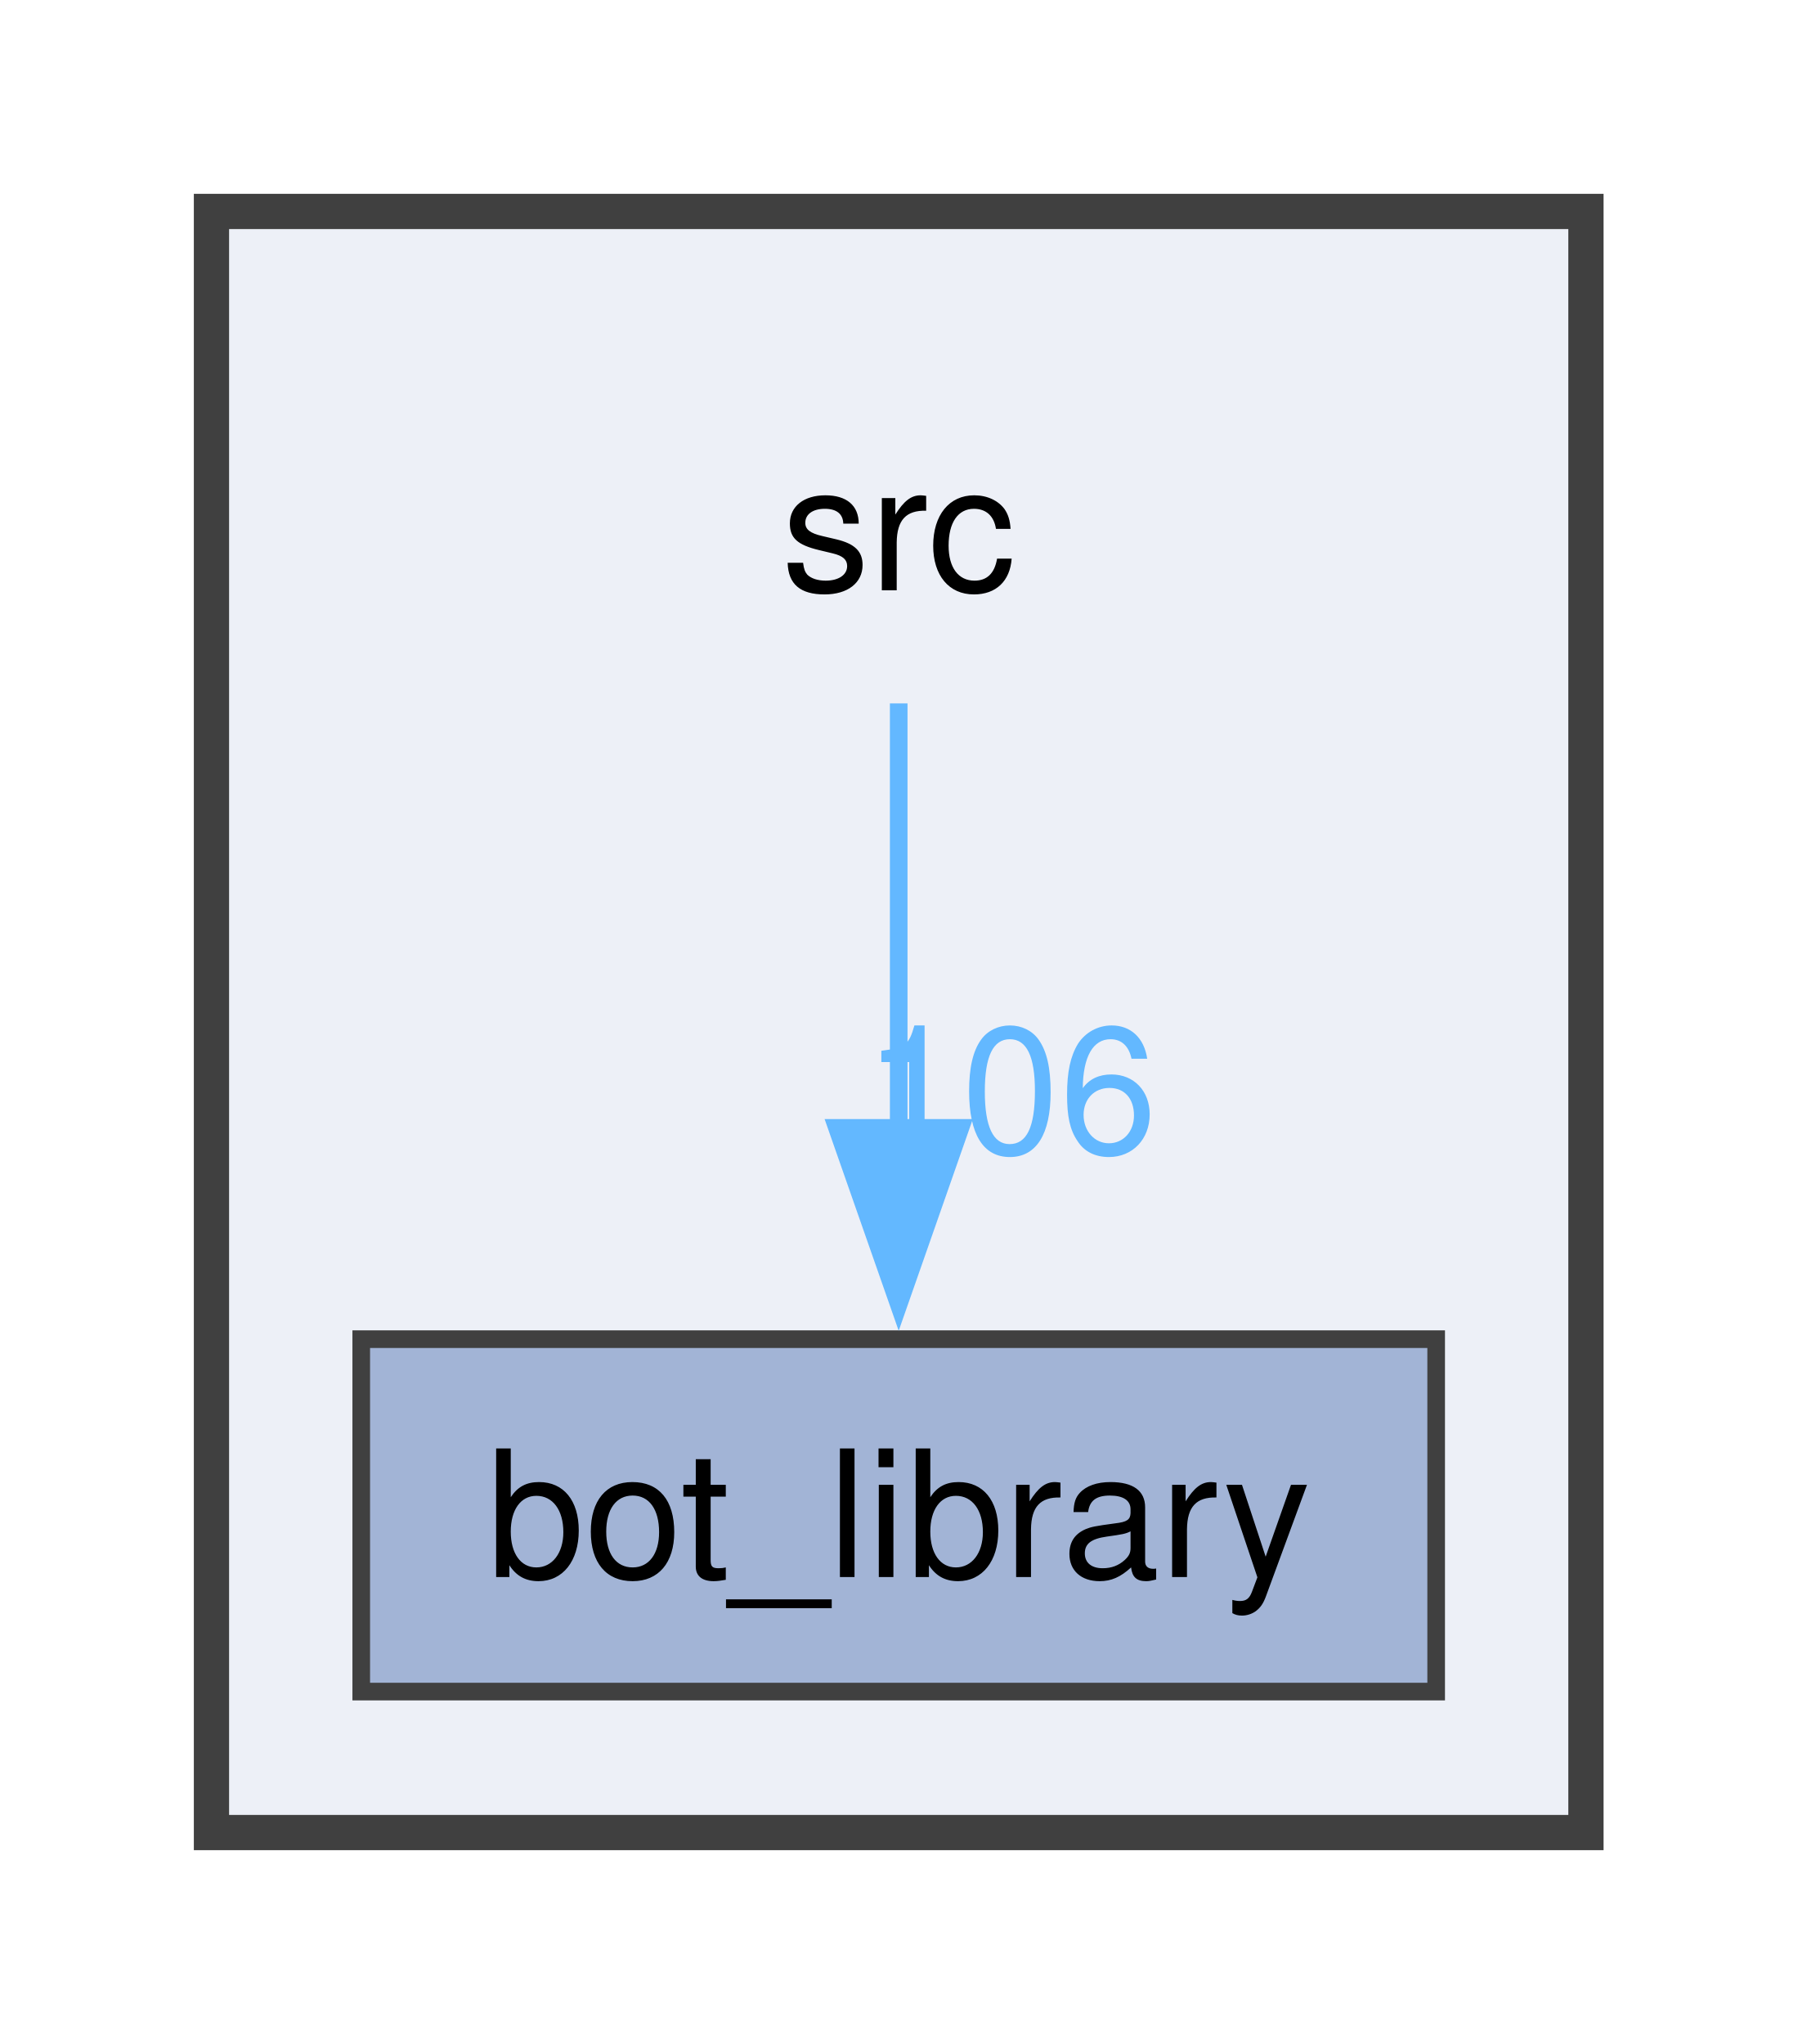
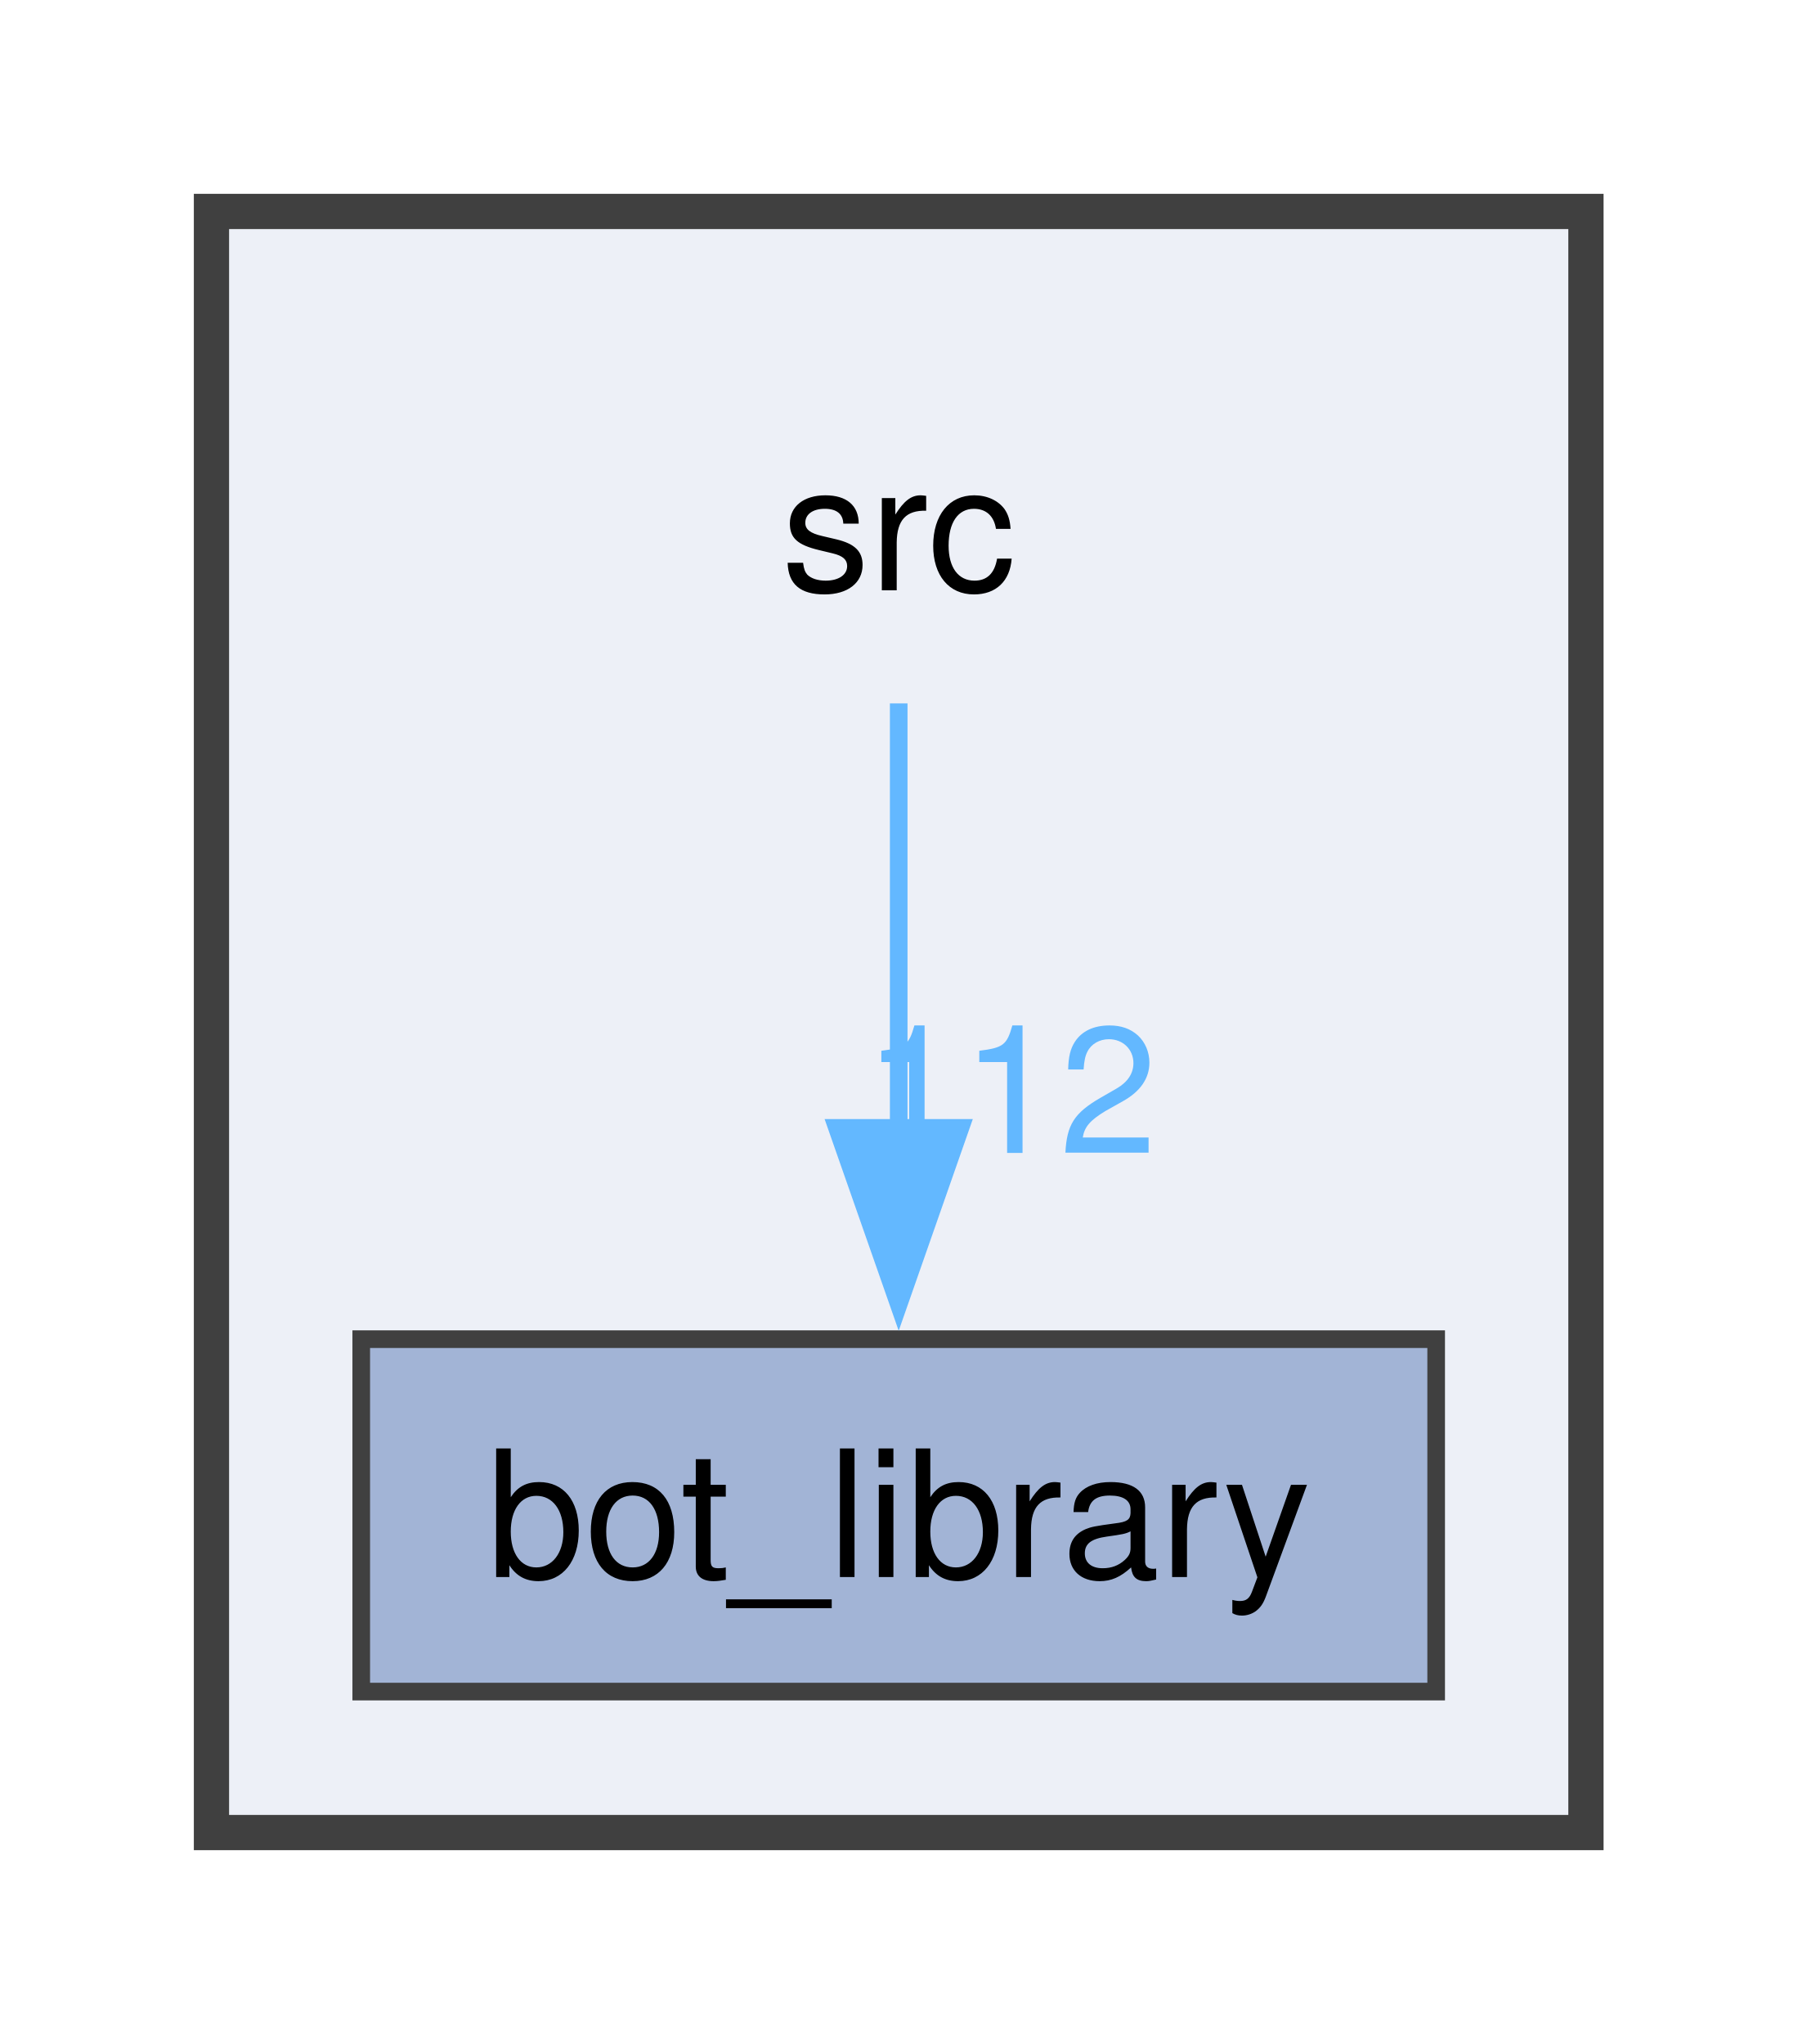
<svg xmlns="http://www.w3.org/2000/svg" xmlns:xlink="http://www.w3.org/1999/xlink" width="102pt" height="116pt" viewBox="0.00 0.00 102.00 116.00">
  <g id="graph0" class="graph" transform="scale(1 1) rotate(0) translate(4 112)">
    <g id="clust1" class="cluster">
      <g id="a_clust1">
        <a xlink:href="dir_68267d1309a1af8e8297ef4c3efbcdba.html" target="_top">
          <polygon fill="#edf0f7" stroke="#404040" stroke-width="2" points="8,-8 8,-100 86,-100 86,-8 8,-8" />
        </a>
      </g>
    </g>
    <g id="node1" class="node">
      <text text-anchor="middle" x="47" y="-78.5" font-family="Helvetica,sans-Serif" font-size="10.00">src</text>
    </g>
    <g id="node2" class="node">
      <g id="a_node2">
        <a xlink:href="dir_be3b34367be430ae387384d9c29f3df4.html" target="_top" xlink:title="bot_library">
          <polygon fill="#a2b4d6" stroke="#404040" points="77.5,-36 16.5,-36 16.5,-16 77.5,-16 77.5,-36" />
          <text text-anchor="middle" x="47" y="-22.5" font-family="Helvetica,sans-Serif" font-size="10.00">bot_library</text>
        </a>
      </g>
    </g>
    <g id="edge1" class="edge">
      <g id="a_edge1">
-         <a xlink:href="dir_000030_000001.html" target="_top">
+         <a xlink:href="dir_000031_000001.html" target="_top">
          <path fill="none" stroke="#63b8ff" d="M47,-72.08C47,-65.48 47,-56.21 47,-47.79" />
          <polygon fill="#63b8ff" stroke="#63b8ff" points="50.5,-47.99 47,-37.99 43.5,-47.99 50.5,-47.99" />
        </a>
      </g>
      <g id="a_edge1-headlabel">
-         <a xlink:href="dir_000030_000001.html" target="_top" xlink:title="106">
-           <text text-anchor="middle" x="53.34" y="-46.57" font-family="Helvetica,sans-Serif" font-size="10.00" fill="#63b8ff">106</text>
+         <a xlink:href="dir_000031_000001.html" target="_top" xlink:title="112">
+           <text text-anchor="middle" x="53.34" y="-46.57" font-family="Helvetica,sans-Serif" font-size="10.00" fill="#63b8ff">112</text>
        </a>
      </g>
    </g>
  </g>
</svg>
